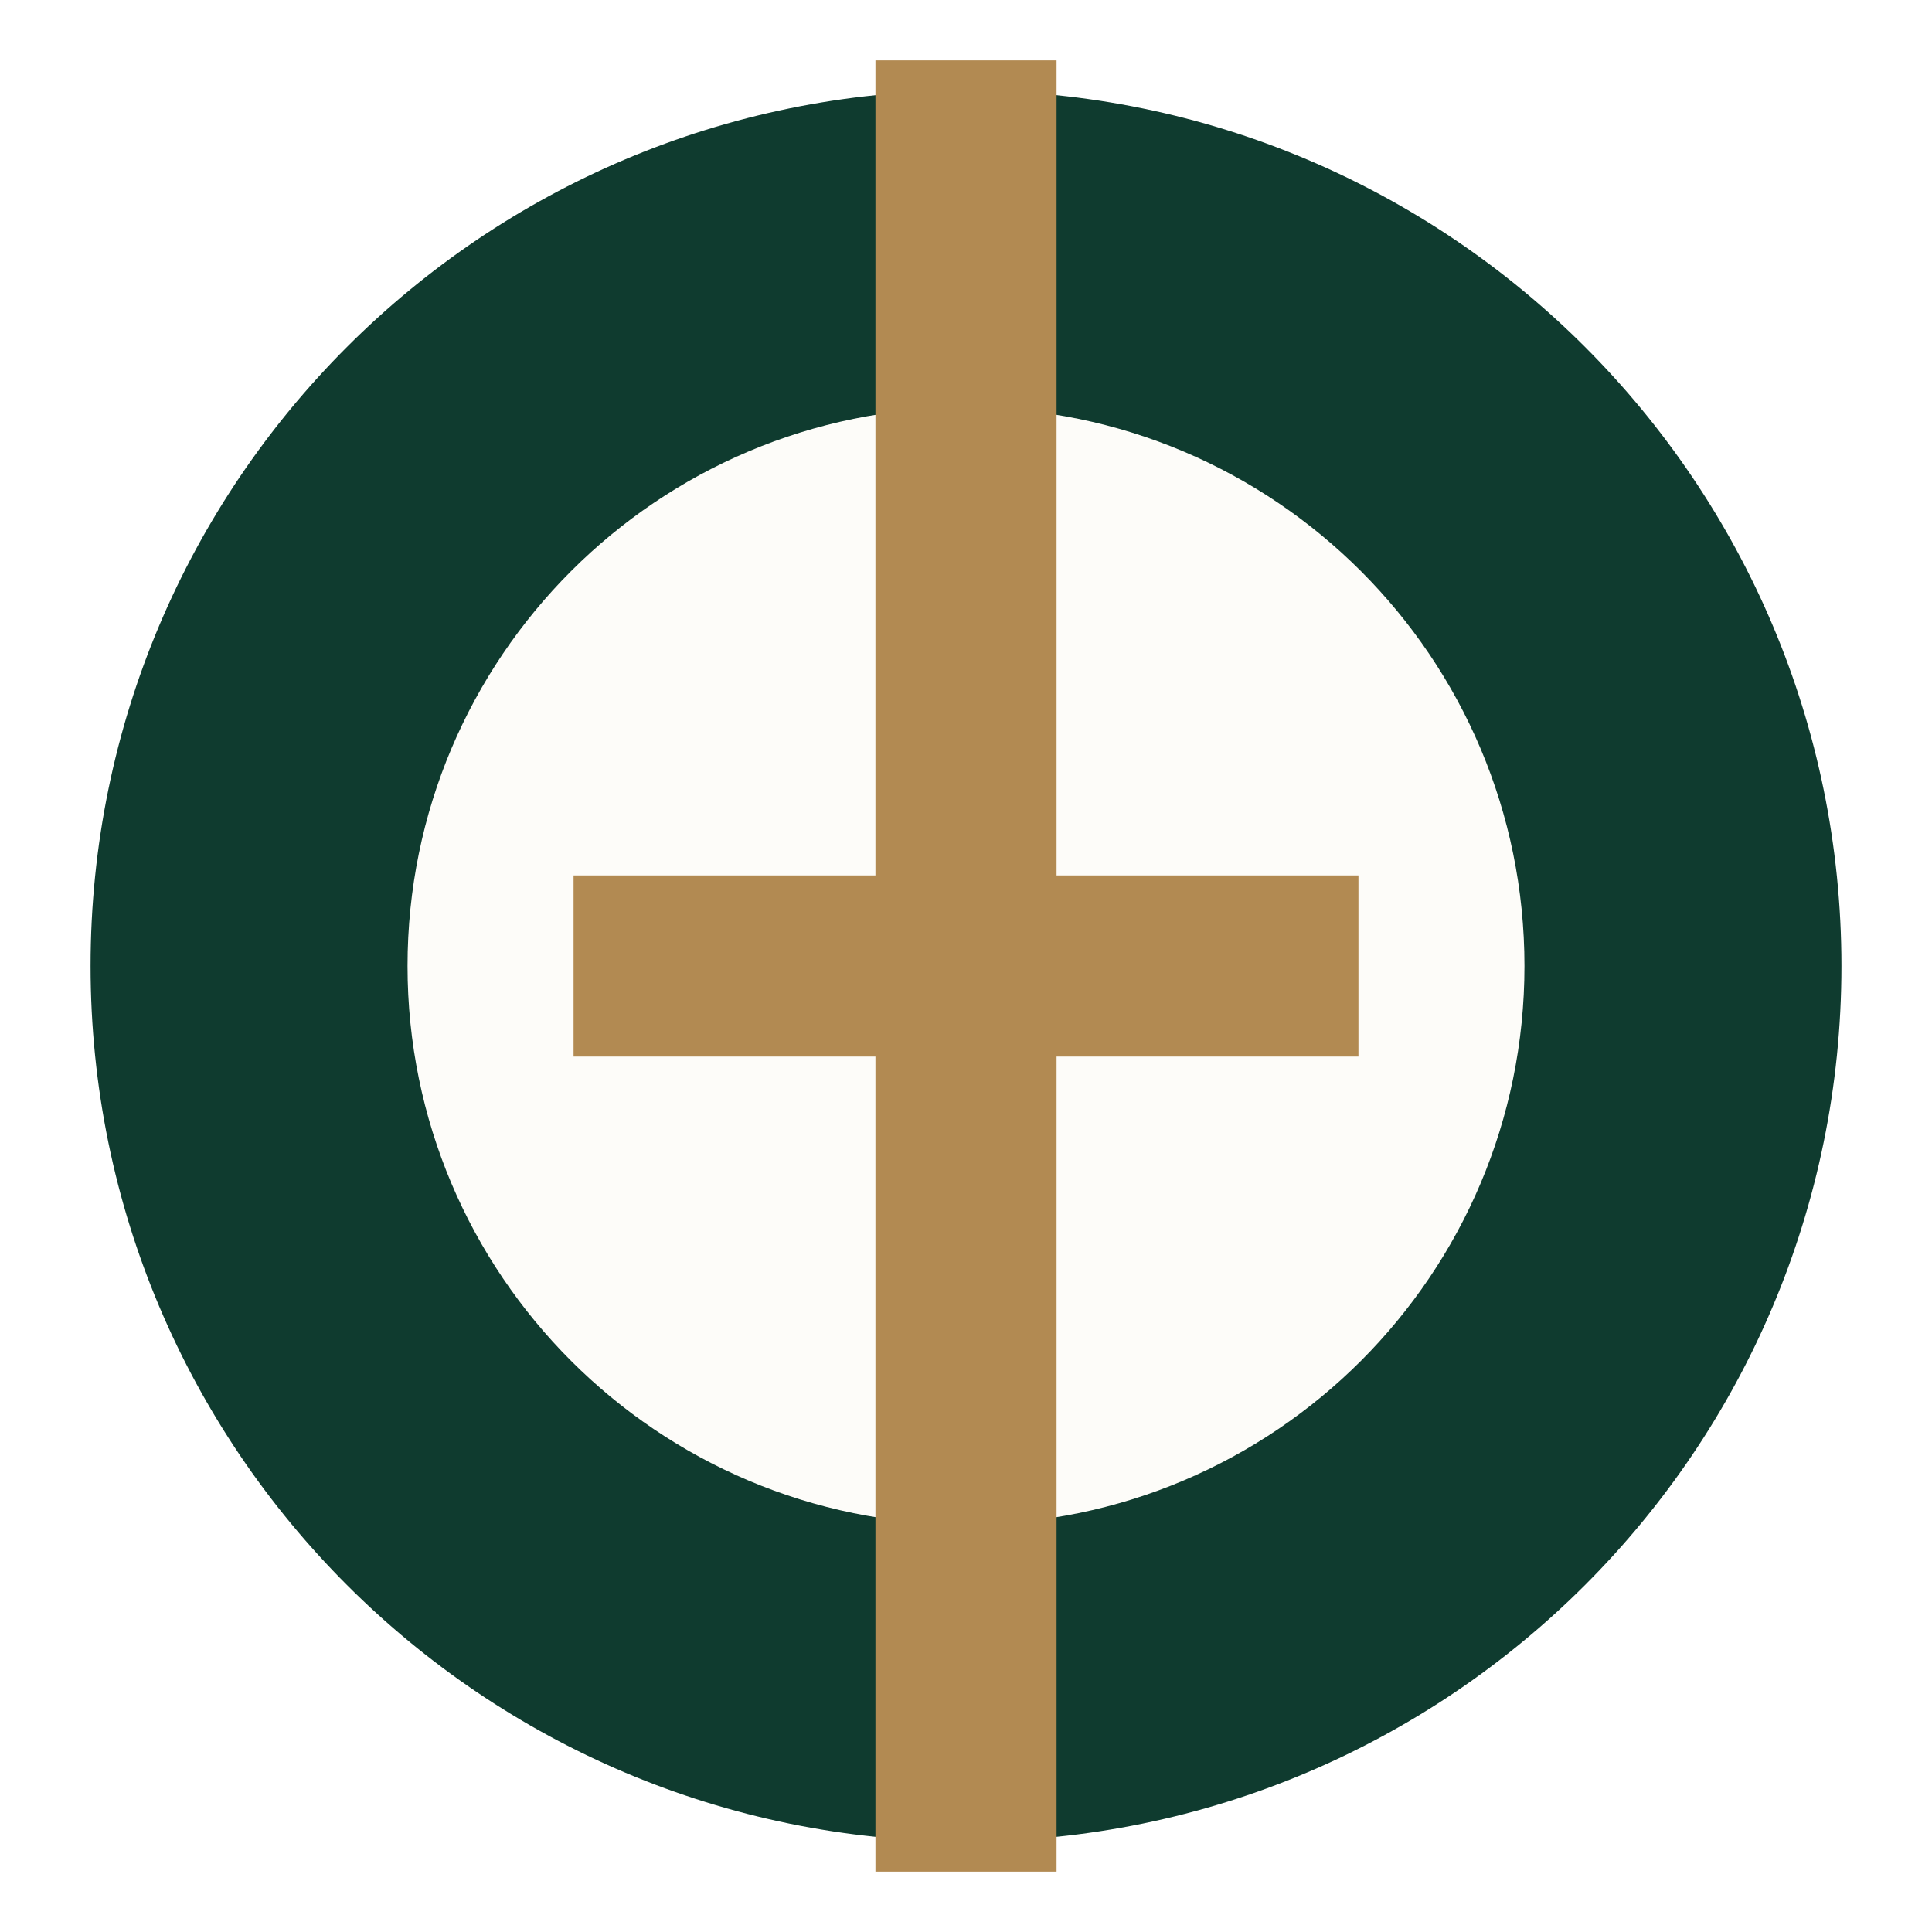
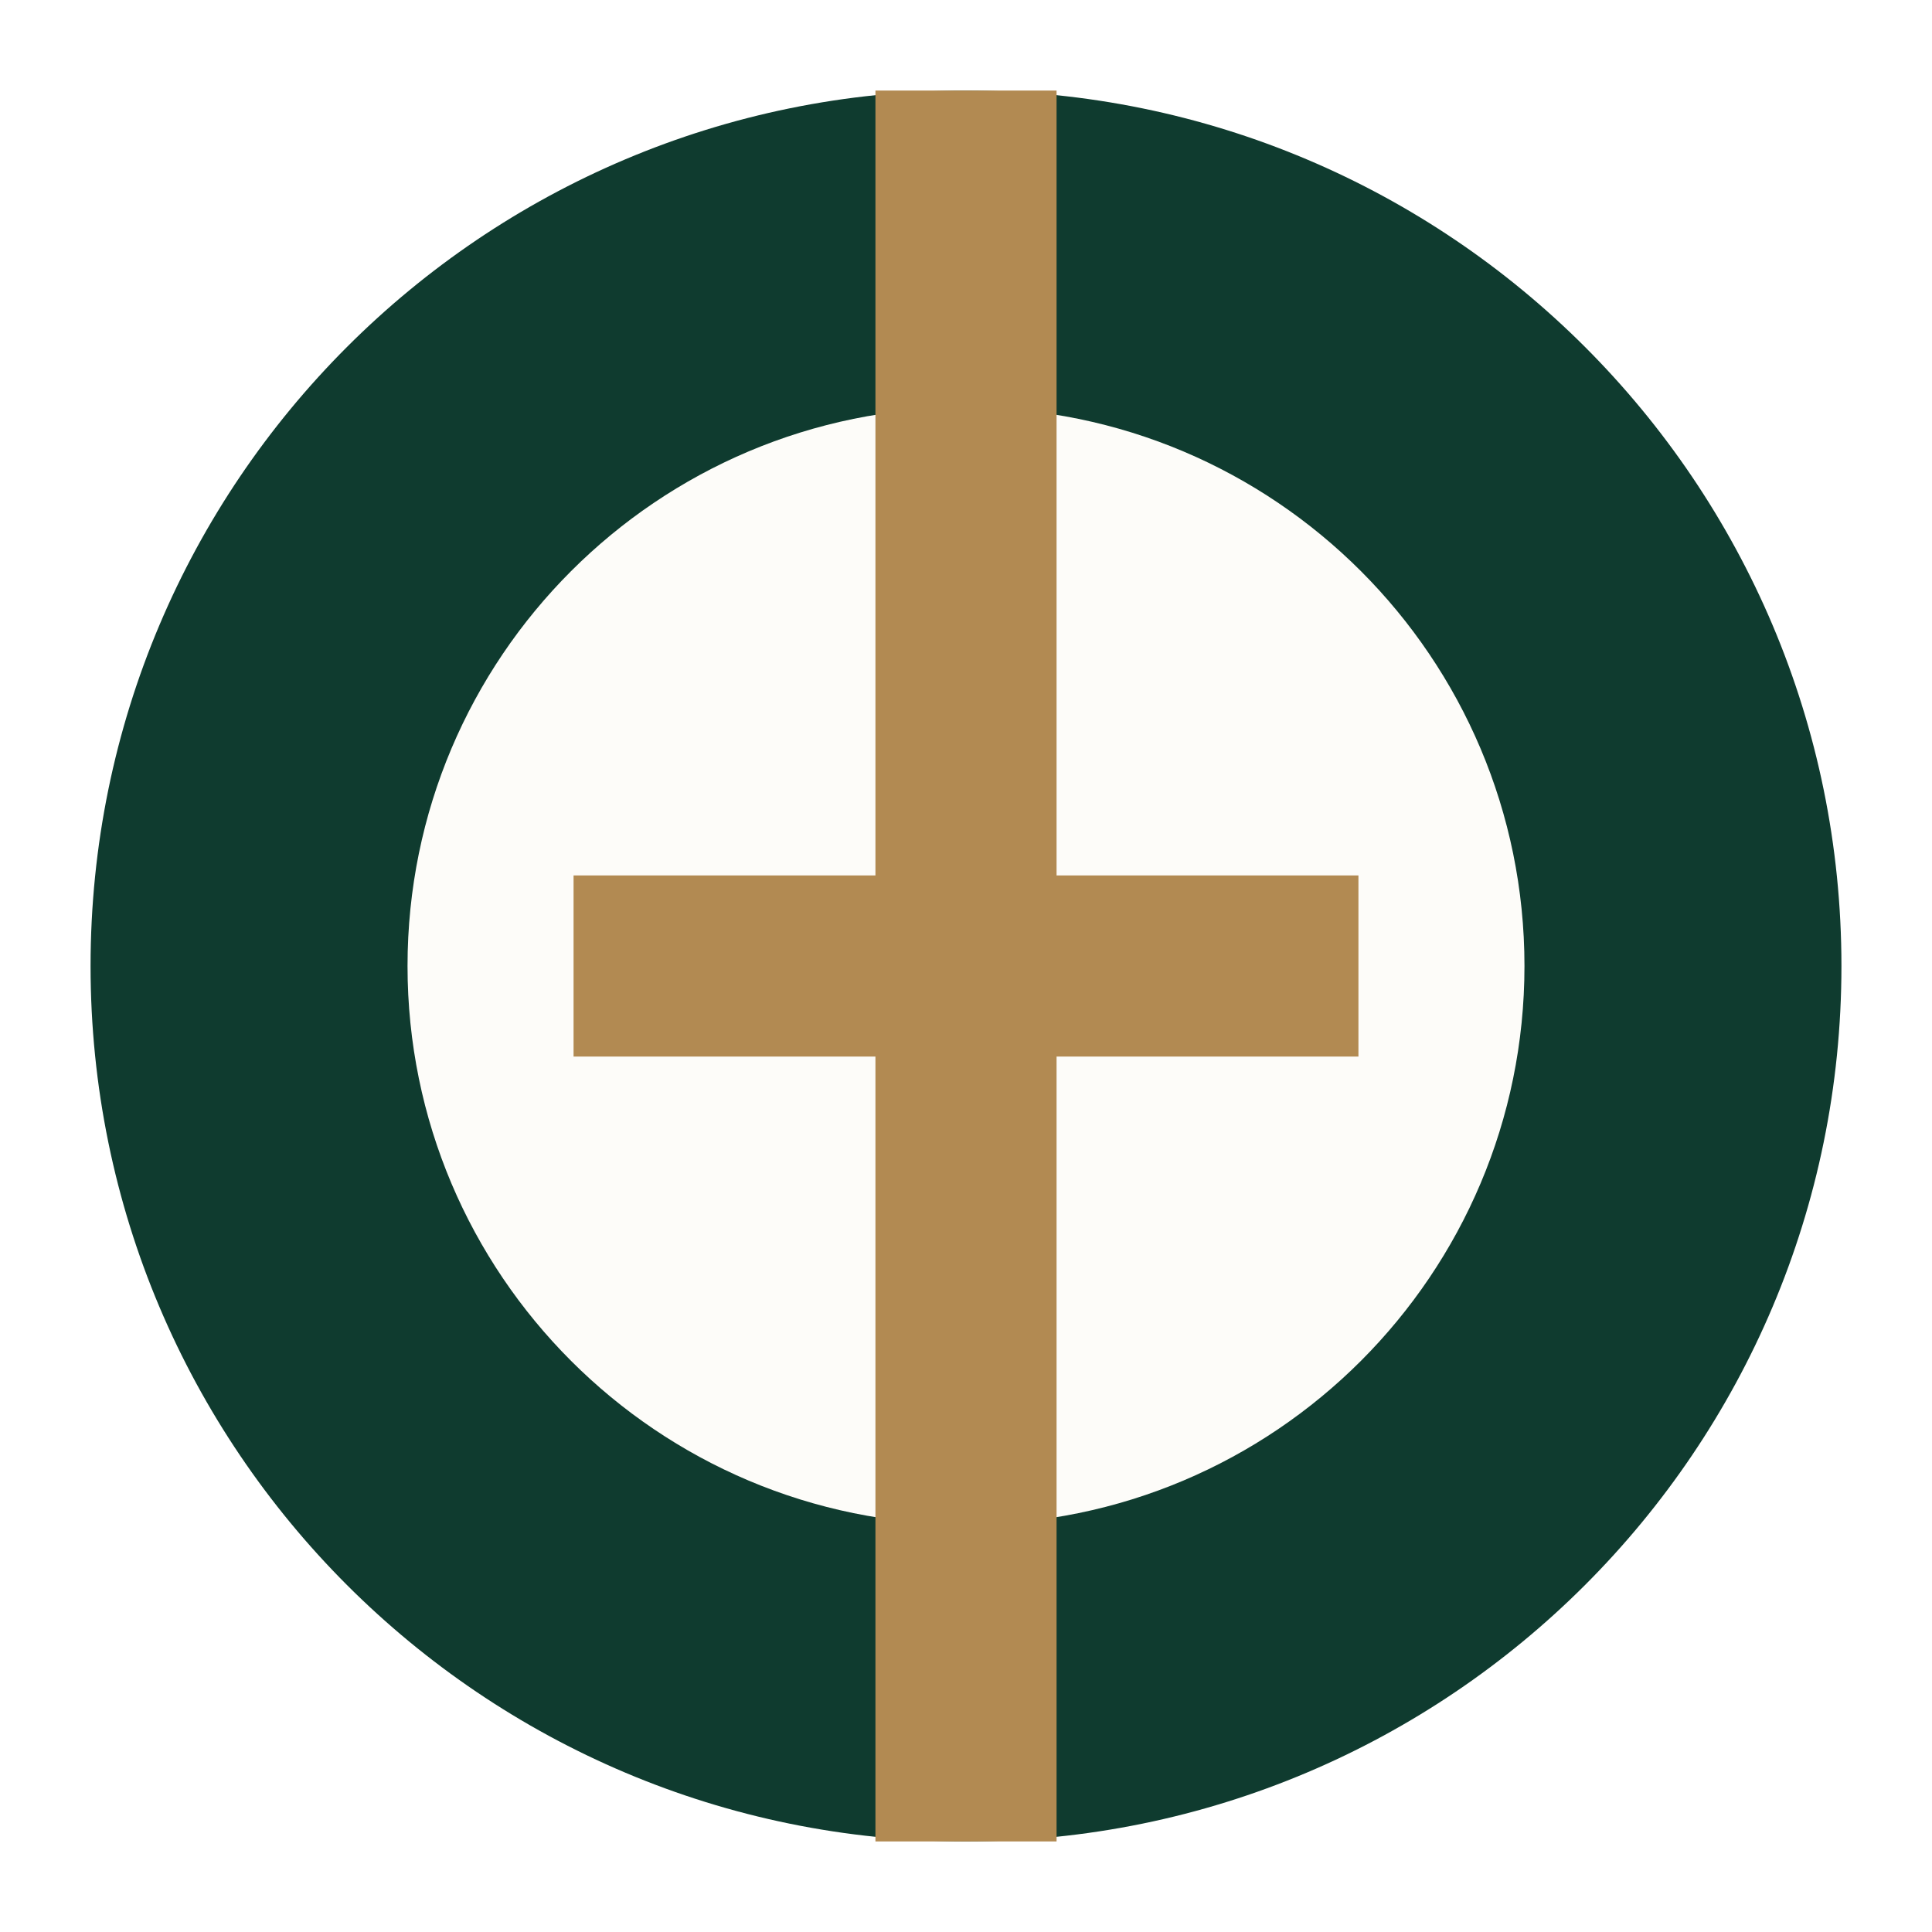
<svg xmlns="http://www.w3.org/2000/svg" viewBox="0 0 64 64" role="img" aria-labelledby="title">
  <circle cx="32" cy="32" r="29" fill="#0F3B2F" />
  <circle cx="32" cy="32" r="18.5" fill="#FDFCF9" />
  <g fill="#B28A52">
-     <path d="M29 2h6v60h-6z" />
+     <path d="M29 3h6v58h-6z" />
    <path d="M19 29h26v6H19z" />
  </g>
</svg>
